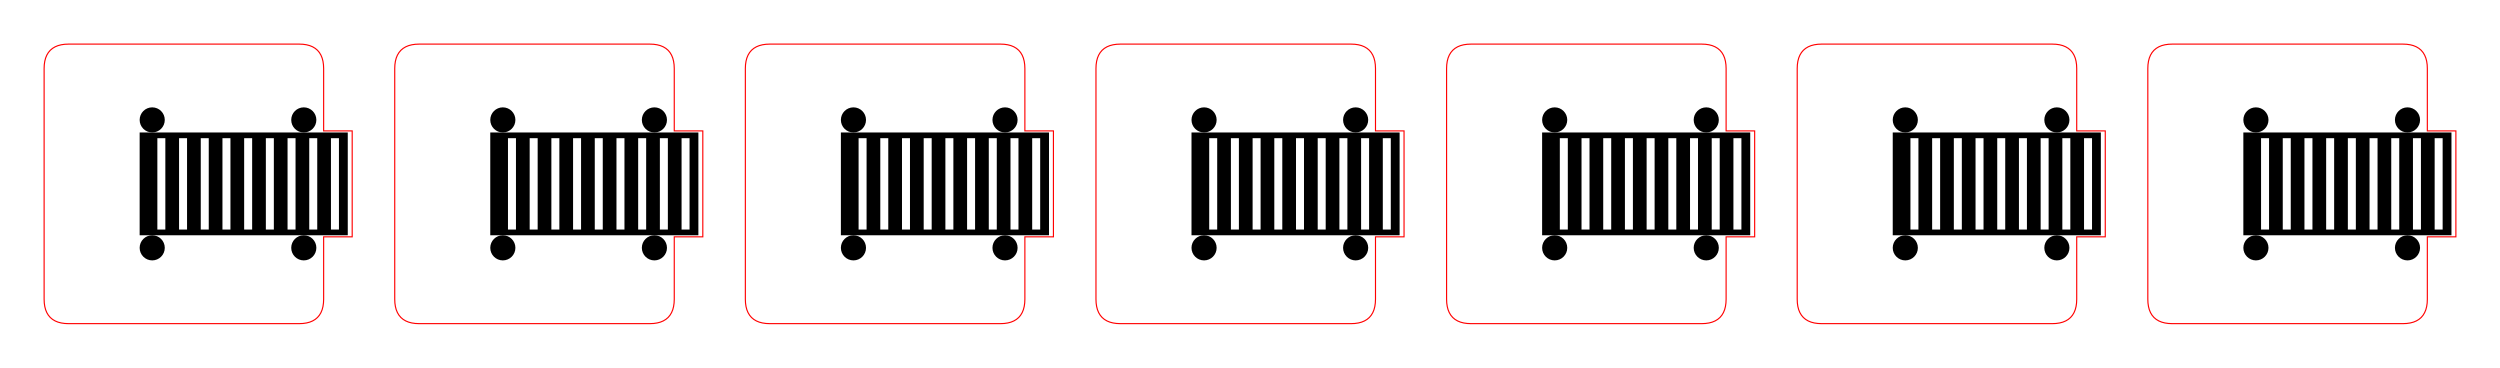
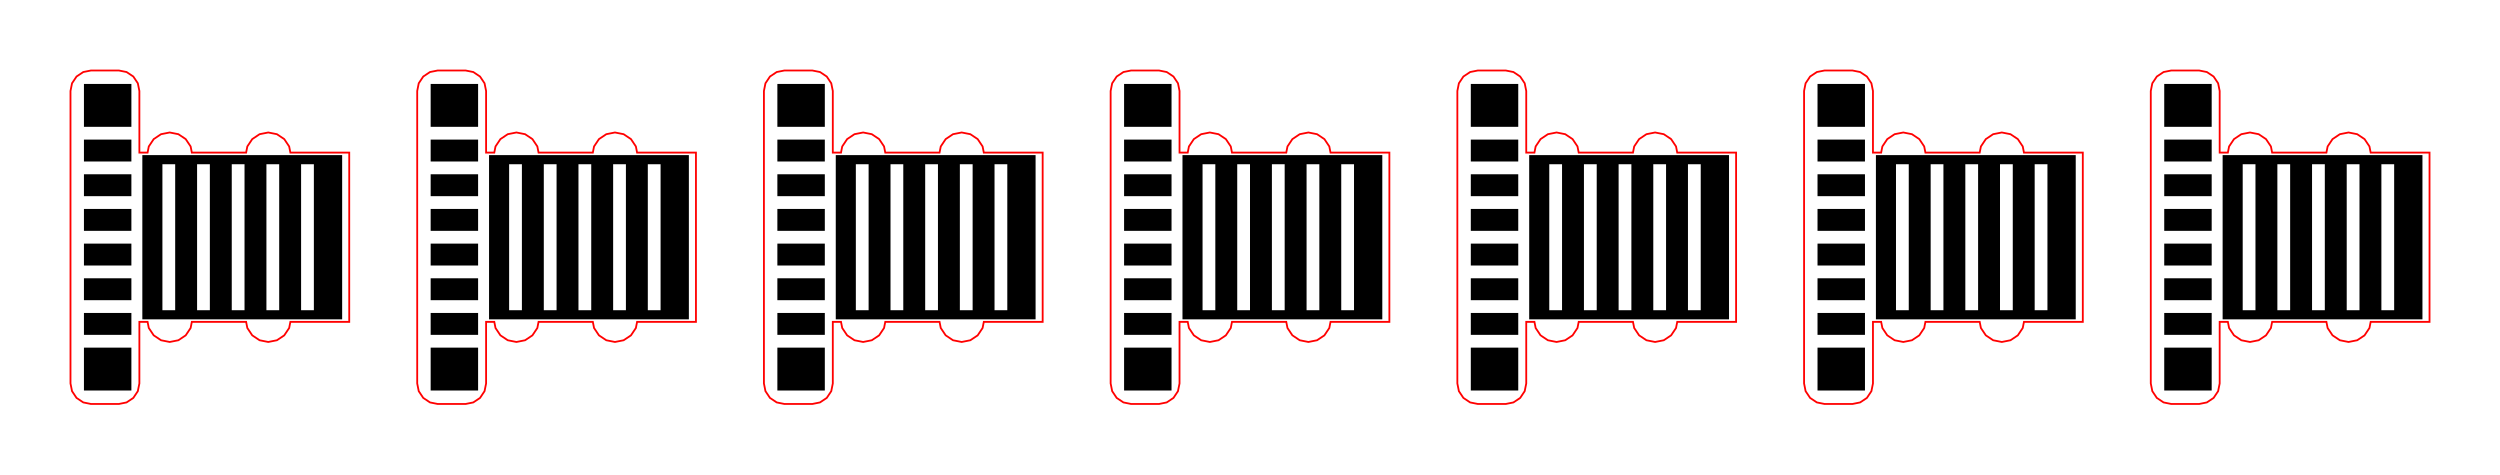
- <svg xmlns="http://www.w3.org/2000/svg" width="218.9mm" height="32.2mm" viewBox="0 0 218.9 32.2">
+ <svg xmlns="http://www.w3.org/2000/svg" width="137mm" height="26mm" viewBox="0 0 137 26">
  <g id="RASTER" class="layer-raster" fill="#000000" fill-rule="nonzero" stroke="none">
    <g class="piece" data-piece="dock-wheat">
-       <path d="M12.228 11.6L30.45 11.6L30.45 20.6L12.228 20.6ZM13.778 12.1L13.778 20.1L14.478 20.1L14.478 12.1L13.778 12.1ZM15.678 12.1L15.678 20.1L16.378 20.1L16.378 12.1L15.678 12.1ZM17.578 12.1L17.578 20.1L18.278 20.1L18.278 12.1L17.578 12.1ZM19.478 12.1L19.478 20.1L20.178 20.1L20.178 12.1L19.478 12.1ZM21.378 12.1L21.378 20.1L22.078 20.1L22.078 12.1L21.378 12.1ZM23.278 12.1L23.278 20.1L23.978 20.1L23.978 12.1L23.278 12.1ZM25.178 12.1L25.178 20.1L25.878 20.1L25.878 12.1L25.178 12.1ZM27.078 12.1L27.078 20.1L27.778 20.1L27.778 12.1L27.078 12.1ZM28.978 12.1L28.978 20.1L29.678 20.1L29.678 12.1L28.978 12.1Z" />
-       <circle cx="13.328" cy="10.5" r="1.1" />
-       <circle cx="13.328" cy="21.7" r="1.1" />
-       <circle cx="26.6" cy="10.5" r="1.1" />
-       <circle cx="26.6" cy="21.7" r="1.1" />
+       <path d="M18.75 8.5L18.75 17.5L7.8 17.5L7.8 8.5ZM17.2 9L16.5 9L16.5 17L17.2 17L17.2 9ZM15.3 9L14.6 9L14.6 17L15.3 17L15.3 9ZM13.4 9L12.7 9L12.7 17L13.4 17L13.4 9ZM11.5 9L10.8 9L10.8 17L11.5 17L11.5 9ZM9.6 9L8.9 9L8.9 17L9.6 17L9.6 9Z" />
+       <path d="M7.2 4.6L7.2 21.4L4.6 21.4L4.6 4.6ZM7.2 6.95L4.6 6.95L4.6 7.65L7.2 7.65L7.2 6.95ZM7.2 8.85L4.6 8.85L4.6 9.55L7.2 9.55L7.2 8.85ZM7.2 10.75L4.6 10.75L4.6 11.45L7.2 11.45L7.2 10.75ZM7.2 12.65L4.6 12.65L4.6 13.35L7.2 13.35L7.2 12.65ZM7.2 14.55L4.6 14.55L4.6 15.25L7.2 15.25L7.2 14.55ZM7.2 16.45L4.6 16.45L4.6 17.15L7.2 17.15L7.2 16.45ZM7.2 18.35L4.6 18.35L4.6 19.05L7.2 19.05L7.2 18.35Z" />
    </g>
    <g class="piece" data-piece="dock-dairy">
-       <path d="M42.928 11.6L61.15 11.6L61.15 20.6L42.928 20.6ZM44.478 12.1L44.478 20.1L45.178 20.1L45.178 12.1L44.478 12.1ZM46.378 12.1L46.378 20.1L47.078 20.1L47.078 12.1L46.378 12.1ZM48.278 12.1L48.278 20.1L48.978 20.1L48.978 12.1L48.278 12.1ZM50.178 12.1L50.178 20.1L50.878 20.1L50.878 12.1L50.178 12.1ZM52.078 12.1L52.078 20.1L52.778 20.1L52.778 12.1L52.078 12.1ZM53.978 12.1L53.978 20.1L54.678 20.1L54.678 12.1L53.978 12.1ZM55.878 12.1L55.878 20.1L56.578 20.1L56.578 12.1L55.878 12.1ZM57.778 12.1L57.778 20.1L58.478 20.1L58.478 12.1L57.778 12.1ZM59.678 12.1L59.678 20.1L60.378 20.1L60.378 12.1L59.678 12.1Z" />
-       <circle cx="44.028" cy="10.5" r="1.1" />
-       <circle cx="44.028" cy="21.7" r="1.1" />
-       <circle cx="57.3" cy="10.5" r="1.1" />
-       <circle cx="57.3" cy="21.7" r="1.1" />
+       <path d="M37.75 8.5L37.75 17.5L26.8 17.5L26.8 8.5ZM36.2 9L35.5 9L35.5 17L36.2 17L36.2 9ZM34.3 9L33.6 9L33.6 17L34.3 17L34.3 9ZM32.4 9L31.7 9L31.7 17L32.4 17L32.4 9ZM30.5 9L29.8 9L29.8 17L30.5 17L30.5 9ZM28.6 9L27.9 9L27.9 17L28.6 17L28.6 9Z" />
+       <path d="M26.2 4.6L26.2 21.4L23.6 21.4L23.6 4.6ZM26.2 6.95L23.6 6.95L23.6 7.65L26.2 7.65L26.2 6.95ZM26.2 8.85L23.6 8.85L23.6 9.55L26.2 9.55L26.2 8.85ZM26.2 10.75L23.6 10.75L23.6 11.45L26.2 11.45L26.2 10.75ZM26.2 12.65L23.6 12.65L23.6 13.35L26.2 13.35L26.2 12.65ZM26.2 14.55L23.6 14.55L23.6 15.25L26.2 15.25L26.2 14.55ZM26.2 16.45L23.6 16.45L23.6 17.15L26.2 17.15L26.2 16.45ZM26.2 18.35L23.6 18.35L23.6 19.05L26.2 19.05L26.2 18.35Z" />
    </g>
    <g class="piece" data-piece="dock-sugar">
-       <path d="M73.628 11.6L91.85 11.6L91.85 20.6L73.628 20.6ZM75.178 12.1L75.178 20.1L75.878 20.1L75.878 12.1L75.178 12.1ZM77.078 12.1L77.078 20.1L77.778 20.1L77.778 12.1L77.078 12.1ZM78.978 12.1L78.978 20.1L79.678 20.1L79.678 12.1L78.978 12.1ZM80.878 12.1L80.878 20.1L81.578 20.1L81.578 12.1L80.878 12.1ZM82.778 12.1L82.778 20.1L83.478 20.1L83.478 12.1L82.778 12.1ZM84.678 12.1L84.678 20.1L85.378 20.1L85.378 12.1L84.678 12.1ZM86.578 12.1L86.578 20.1L87.278 20.1L87.278 12.1L86.578 12.1ZM88.478 12.1L88.478 20.1L89.178 20.1L89.178 12.1L88.478 12.1ZM90.378 12.1L90.378 20.1L91.078 20.1L91.078 12.1L90.378 12.1Z" />
-       <circle cx="74.728" cy="10.5" r="1.1" />
-       <circle cx="74.728" cy="21.7" r="1.1" />
-       <circle cx="88" cy="10.5" r="1.1" />
-       <circle cx="88" cy="21.7" r="1.1" />
+       <path d="M56.75 8.5L56.75 17.5L45.8 17.5L45.8 8.5ZM55.2 9L54.5 9L54.5 17L55.2 17L55.2 9ZM53.3 9L52.6 9L52.6 17L53.3 17L53.3 9ZM51.4 9L50.7 9L50.7 17L51.4 17L51.4 9ZM49.5 9L48.8 9L48.8 17L49.5 17L49.5 9ZM47.6 9L46.9 9L46.9 17L47.6 17L47.6 9Z" />
+       <path d="M45.2 4.6L45.2 21.4L42.6 21.4L42.6 4.6ZM45.2 6.95L42.6 6.95L42.6 7.65L45.2 7.65L45.2 6.95ZM45.2 8.85L42.6 8.85L42.6 9.55L45.2 9.55L45.2 8.85ZM45.2 10.75L42.6 10.75L42.6 11.45L45.2 11.45L45.2 10.75ZM45.2 12.65L42.6 12.65L42.6 13.35L45.2 13.35L45.2 12.65ZM45.2 14.55L42.6 14.55L42.6 15.25L45.2 15.25L45.2 14.55ZM45.2 16.45L42.6 16.45L42.6 17.15L45.2 17.15L45.2 16.45ZM45.2 18.35L42.6 18.35L42.6 19.05L45.2 19.05L45.2 18.35Z" />
    </g>
    <g class="piece" data-piece="dock-eggs">
-       <path d="M104.328 11.6L122.55 11.6L122.55 20.6L104.328 20.6ZM105.878 12.1L105.878 20.1L106.578 20.1L106.578 12.1L105.878 12.1ZM107.778 12.1L107.778 20.1L108.478 20.1L108.478 12.1L107.778 12.1ZM109.678 12.1L109.678 20.1L110.378 20.1L110.378 12.1L109.678 12.1ZM111.578 12.1L111.578 20.1L112.278 20.1L112.278 12.1L111.578 12.1ZM113.478 12.1L113.478 20.1L114.178 20.1L114.178 12.1L113.478 12.1ZM115.378 12.1L115.378 20.1L116.078 20.1L116.078 12.1L115.378 12.1ZM117.278 12.1L117.278 20.1L117.978 20.1L117.978 12.1L117.278 12.1ZM119.178 12.1L119.178 20.1L119.878 20.1L119.878 12.1L119.178 12.1ZM121.078 12.1L121.078 20.1L121.778 20.1L121.778 12.1L121.078 12.1Z" />
-       <circle cx="105.428" cy="10.5" r="1.1" />
-       <circle cx="105.428" cy="21.7" r="1.1" />
-       <circle cx="118.7" cy="10.5" r="1.1" />
-       <circle cx="118.7" cy="21.7" r="1.1" />
+       <path d="M75.75 8.5L75.75 17.5L64.8 17.5L64.8 8.5ZM74.2 9L73.5 9L73.5 17L74.2 17L74.2 9ZM72.3 9L71.6 9L71.6 17L72.3 17L72.3 9ZM70.4 9L69.7 9L69.7 17L70.4 17L70.4 9ZM68.5 9L67.8 9L67.8 17L68.5 17L68.5 9ZM66.6 9L65.9 9L65.9 17L66.6 17L66.6 9Z" />
+       <path d="M64.2 4.6L64.2 21.4L61.6 21.4L61.6 4.6ZM64.2 6.95L61.6 6.95L61.6 7.65L64.2 7.65L64.2 6.95ZM64.2 8.85L61.6 8.85L61.6 9.55L64.2 9.55L64.2 8.85ZM64.2 10.75L61.6 10.75L61.6 11.45L64.2 11.45L64.2 10.75ZM64.2 12.65L61.6 12.65L61.6 13.35L64.2 13.35L64.2 12.65ZM64.2 14.55L61.6 14.55L61.6 15.25L64.2 15.25L64.2 14.55ZM64.2 16.45L61.6 16.45L61.6 17.15L64.2 17.15L64.2 16.45ZM64.2 18.35L61.6 18.35L61.6 19.05L64.2 19.05L64.2 18.35Z" />
    </g>
    <g class="piece" data-piece="dock-cocoa">
-       <path d="M135.028 11.6L153.25 11.6L153.25 20.6L135.028 20.6ZM136.578 12.1L136.578 20.1L137.278 20.1L137.278 12.1L136.578 12.1ZM138.478 12.1L138.478 20.1L139.178 20.1L139.178 12.1L138.478 12.1ZM140.378 12.1L140.378 20.1L141.078 20.1L141.078 12.1L140.378 12.1ZM142.278 12.1L142.278 20.1L142.978 20.1L142.978 12.1L142.278 12.1ZM144.178 12.1L144.178 20.1L144.878 20.1L144.878 12.1L144.178 12.1ZM146.078 12.1L146.078 20.1L146.778 20.1L146.778 12.1L146.078 12.1ZM147.978 12.1L147.978 20.1L148.678 20.1L148.678 12.1L147.978 12.1ZM149.878 12.1L149.878 20.1L150.578 20.1L150.578 12.1L149.878 12.1ZM151.778 12.1L151.778 20.1L152.478 20.1L152.478 12.1L151.778 12.1Z" />
-       <circle cx="136.128" cy="10.5" r="1.1" />
-       <circle cx="136.128" cy="21.7" r="1.1" />
-       <circle cx="149.4" cy="10.5" r="1.1" />
-       <circle cx="149.4" cy="21.7" r="1.1" />
+       <path d="M94.75 8.5L94.75 17.5L83.8 17.5L83.8 8.5ZM93.2 9L92.5 9L92.5 17L93.2 17L93.2 9ZM91.3 9L90.6 9L90.6 17L91.3 17L91.3 9ZM89.4 9L88.7 9L88.7 17L89.4 17L89.4 9ZM87.5 9L86.8 9L86.8 17L87.5 17L87.5 9ZM85.6 9L84.9 9L84.9 17L85.6 17L85.6 9Z" />
+       <path d="M83.2 4.6L83.2 21.4L80.6 21.4L80.6 4.6ZM83.2 6.95L80.6 6.95L80.6 7.65L83.2 7.65L83.2 6.95ZM83.2 8.85L80.6 8.85L80.6 9.55L83.2 9.55L83.2 8.85ZM83.2 10.75L80.6 10.75L80.6 11.45L83.2 11.45L83.2 10.75ZM83.2 12.65L80.6 12.65L80.6 13.35L83.2 13.35L83.2 12.65ZM83.2 14.55L80.6 14.55L80.6 15.25L83.2 15.25L83.2 14.55ZM83.2 16.45L80.6 16.45L80.6 17.15L83.2 17.15L83.2 16.45ZM83.2 18.35L80.6 18.35L80.6 19.05L83.2 19.05L83.2 18.35Z" />
    </g>
    <g class="piece" data-piece="dock-spice">
-       <path d="M165.728 11.6L183.95 11.6L183.95 20.6L165.728 20.6ZM167.278 12.1L167.278 20.1L167.978 20.1L167.978 12.1L167.278 12.1ZM169.178 12.1L169.178 20.1L169.878 20.1L169.878 12.1L169.178 12.1ZM171.078 12.1L171.078 20.1L171.778 20.1L171.778 12.1L171.078 12.1ZM172.978 12.1L172.978 20.1L173.678 20.1L173.678 12.1L172.978 12.1ZM174.878 12.1L174.878 20.1L175.578 20.1L175.578 12.1L174.878 12.1ZM176.778 12.1L176.778 20.1L177.478 20.1L177.478 12.1L176.778 12.1ZM178.678 12.1L178.678 20.1L179.378 20.1L179.378 12.1L178.678 12.1ZM180.578 12.1L180.578 20.1L181.278 20.1L181.278 12.1L180.578 12.1ZM182.478 12.1L182.478 20.1L183.178 20.1L183.178 12.1L182.478 12.1Z" />
-       <circle cx="166.828" cy="10.5" r="1.1" />
-       <circle cx="166.828" cy="21.7" r="1.1" />
-       <circle cx="180.1" cy="10.5" r="1.1" />
-       <circle cx="180.1" cy="21.7" r="1.1" />
+       <path d="M113.75 8.5L113.75 17.5L102.8 17.5L102.8 8.5ZM112.2 9L111.5 9L111.5 17L112.2 17L112.2 9ZM110.3 9L109.6 9L109.6 17L110.3 17L110.3 9ZM108.4 9L107.7 9L107.7 17L108.4 17L108.4 9ZM106.5 9L105.8 9L105.8 17L106.5 17L106.5 9ZM104.6 9L103.9 9L103.9 17L104.6 17L104.6 9Z" />
+       <path d="M102.2 4.6L102.2 21.4L99.6 21.4L99.6 4.6ZM102.2 6.95L99.6 6.95L99.6 7.65L102.2 7.65L102.2 6.95ZM102.2 8.85L99.6 8.85L99.6 9.55L102.2 9.55L102.2 8.85ZM102.2 10.75L99.6 10.75L99.6 11.45L102.2 11.45L102.2 10.75ZM102.2 12.65L99.6 12.65L99.6 13.35L102.2 13.35L102.2 12.65ZM102.2 14.55L99.6 14.55L99.6 15.25L102.2 15.25L102.2 14.55ZM102.2 16.45L99.6 16.45L99.6 17.15L102.2 17.15L102.2 16.45ZM102.2 18.35L99.6 18.35L99.6 19.05L102.2 19.05L102.2 18.35Z" />
    </g>
    <g class="piece" data-piece="dock-vanilla">
-       <path d="M196.428 11.6L214.65 11.6L214.65 20.6L196.428 20.6ZM197.978 12.1L197.978 20.1L198.678 20.1L198.678 12.1L197.978 12.1ZM199.878 12.1L199.878 20.1L200.578 20.1L200.578 12.1L199.878 12.1ZM201.778 12.1L201.778 20.1L202.478 20.1L202.478 12.1L201.778 12.1ZM203.678 12.1L203.678 20.1L204.378 20.1L204.378 12.1L203.678 12.1ZM205.578 12.1L205.578 20.1L206.278 20.1L206.278 12.1L205.578 12.1ZM207.478 12.1L207.478 20.1L208.178 20.1L208.178 12.1L207.478 12.1ZM209.378 12.1L209.378 20.1L210.078 20.1L210.078 12.1L209.378 12.1ZM211.278 12.1L211.278 20.1L211.978 20.1L211.978 12.1L211.278 12.1ZM213.178 12.1L213.178 20.1L213.878 20.1L213.878 12.1L213.178 12.1Z" />
-       <circle cx="197.528" cy="10.5" r="1.1" />
-       <circle cx="197.528" cy="21.7" r="1.1" />
-       <circle cx="210.8" cy="10.5" r="1.1" />
-       <circle cx="210.8" cy="21.7" r="1.1" />
+       <path d="M132.75 8.5L132.75 17.5L121.8 17.5L121.8 8.5ZM131.2 9L130.5 9L130.5 17L131.2 17L131.2 9ZM129.3 9L128.6 9L128.6 17L129.3 17L129.3 9ZM127.4 9L126.7 9L126.7 17L127.4 17L127.4 9ZM125.5 9L124.8 9L124.8 17L125.5 17L125.5 9ZM123.6 9L122.9 9L122.9 17L123.6 17L123.6 9Z" />
+       <path d="M121.2 4.6L121.2 21.4L118.6 21.4L118.6 4.6ZM121.2 6.95L118.6 6.95L118.6 7.65L121.2 7.65L121.2 6.95ZM121.2 8.85L118.6 8.85L118.6 9.55L121.2 9.55L121.2 8.85ZM121.2 10.75L118.6 10.75L118.6 11.45L121.2 11.45L121.2 10.75ZM121.2 12.65L118.6 12.65L118.6 13.35L121.2 13.35L121.2 12.65ZM121.2 14.55L118.6 14.55L118.6 15.25L121.2 15.25L121.2 14.55ZM121.2 16.45L118.6 16.45L118.6 17.15L121.2 17.15L121.2 16.45ZM121.2 18.35L118.6 18.35L118.6 19.05L121.2 19.05L121.2 18.35Z" />
    </g>
  </g>
  <g id="CUT" class="layer-cut" fill="none" stroke="#ff0000" stroke-width="0.1">
    <g class="piece" data-piece="dock-wheat">
-       <path d="M3.863 5.997L3.877 5.668L3.921 5.362L3.994 5.081L4.099 4.827L4.235 4.6L4.402 4.402L4.6 4.235L4.827 4.099L5.081 3.994L5.362 3.921L5.668 3.877L5.997 3.863L26.203 3.863L26.532 3.877L26.838 3.921L27.119 3.994L27.373 4.099L27.6 4.235L27.798 4.402L27.965 4.6L28.101 4.827L28.206 5.081L28.279 5.362L28.323 5.668L28.338 5.997L28.338 11.462L30.838 11.463L30.838 20.738L28.338 20.738L28.338 26.203L28.323 26.532L28.279 26.838L28.206 27.119L28.101 27.373L27.965 27.6L27.798 27.798L27.6 27.965L27.373 28.101L27.119 28.206L26.838 28.279L26.532 28.323L26.203 28.338L5.997 28.338L5.668 28.323L5.362 28.279L5.081 28.206L4.827 28.101L4.6 27.965L4.402 27.798L4.235 27.6L4.099 27.373L3.994 27.119L3.921 26.838L3.877 26.532L3.863 26.203Z" />
+       <path d="M19.138 8.363L19.138 17.638L16.5 17.638L15.913 17.638L15.846 17.975L15.577 18.377L15.175 18.646L14.7 18.74L14.225 18.646L13.823 18.377L13.554 17.975L13.487 17.638L10.513 17.638L10.446 17.975L10.177 18.377L9.775 18.646L9.3 18.74L8.825 18.646L8.423 18.377L8.154 17.975L8.087 17.638L7.638 17.638L7.638 21.014L7.553 21.436L7.306 21.806L6.936 22.053L6.514 22.138L4.986 22.138L4.564 22.053L4.194 21.806L3.947 21.436L3.863 21.014L3.863 4.986L3.947 4.564L4.194 4.194L4.564 3.947L4.986 3.863L6.514 3.863L6.936 3.947L7.306 4.194L7.553 4.564L7.638 4.986L7.638 8.363L8.087 8.363L8.154 8.025L8.423 7.623L8.825 7.354L9.3 7.26L9.775 7.354L10.177 7.623L10.446 8.025L10.513 8.363L13.487 8.363L13.554 8.025L13.823 7.623L14.225 7.354L14.7 7.26L15.175 7.354L15.577 7.623L15.846 8.025L15.913 8.363L16.5 8.363Z" />
    </g>
    <g class="piece" data-piece="dock-dairy">
-       <path d="M34.563 5.997L34.577 5.668L34.621 5.362L34.694 5.081L34.799 4.827L34.935 4.6L35.102 4.402L35.3 4.235L35.527 4.099L35.781 3.994L36.062 3.921L36.368 3.877L36.697 3.863L56.903 3.863L57.232 3.877L57.538 3.921L57.819 3.994L58.073 4.099L58.3 4.235L58.498 4.402L58.665 4.6L58.801 4.827L58.906 5.081L58.979 5.362L59.023 5.668L59.038 5.997L59.038 11.462L61.538 11.463L61.538 20.738L59.038 20.738L59.038 26.203L59.023 26.532L58.979 26.838L58.906 27.119L58.801 27.373L58.665 27.6L58.498 27.798L58.3 27.965L58.073 28.101L57.819 28.206L57.538 28.279L57.232 28.323L56.903 28.338L36.697 28.338L36.368 28.323L36.062 28.279L35.781 28.206L35.527 28.101L35.3 27.965L35.102 27.798L34.935 27.6L34.799 27.373L34.694 27.119L34.621 26.838L34.577 26.532L34.563 26.203Z" />
+       <path d="M38.138 8.363L38.138 17.638L35.5 17.638L34.913 17.638L34.846 17.975L34.577 18.377L34.175 18.646L33.7 18.74L33.225 18.646L32.823 18.377L32.554 17.975L32.487 17.638L29.513 17.638L29.446 17.975L29.177 18.377L28.775 18.646L28.3 18.74L27.825 18.646L27.423 18.377L27.154 17.975L27.087 17.638L26.638 17.638L26.638 21.014L26.553 21.436L26.306 21.806L25.936 22.053L25.514 22.138L23.986 22.138L23.564 22.053L23.194 21.806L22.947 21.436L22.863 21.014L22.863 4.986L22.947 4.564L23.194 4.194L23.564 3.947L23.986 3.863L25.514 3.863L25.936 3.947L26.306 4.194L26.553 4.564L26.638 4.986L26.638 8.363L27.087 8.363L27.154 8.025L27.423 7.623L27.825 7.354L28.3 7.26L28.775 7.354L29.177 7.623L29.446 8.025L29.513 8.363L32.487 8.363L32.554 8.025L32.823 7.623L33.225 7.354L33.7 7.26L34.175 7.354L34.577 7.623L34.846 8.025L34.913 8.363L35.5 8.363Z" />
    </g>
    <g class="piece" data-piece="dock-sugar">
-       <path d="M65.263 5.997L65.277 5.668L65.321 5.362L65.394 5.081L65.499 4.827L65.635 4.6L65.802 4.402L66 4.235L66.227 4.099L66.481 3.994L66.762 3.921L67.068 3.877L67.397 3.863L87.603 3.863L87.932 3.877L88.238 3.921L88.519 3.994L88.773 4.099L89 4.235L89.198 4.402L89.365 4.6L89.501 4.827L89.606 5.081L89.679 5.362L89.723 5.668L89.738 5.997L89.738 11.462L92.238 11.463L92.238 20.738L89.738 20.738L89.738 26.203L89.723 26.532L89.679 26.838L89.606 27.119L89.501 27.373L89.365 27.6L89.198 27.798L89 27.965L88.773 28.101L88.519 28.206L88.238 28.279L87.932 28.323L87.603 28.338L67.397 28.338L67.068 28.323L66.762 28.279L66.481 28.206L66.227 28.101L66 27.965L65.802 27.798L65.635 27.6L65.499 27.373L65.394 27.119L65.321 26.838L65.277 26.532L65.263 26.203Z" />
+       <path d="M57.138 8.363L57.138 17.638L54.5 17.638L53.913 17.638L53.846 17.975L53.577 18.377L53.175 18.646L52.7 18.74L52.225 18.646L51.823 18.377L51.554 17.975L51.487 17.638L48.513 17.638L48.446 17.975L48.177 18.377L47.775 18.646L47.3 18.74L46.825 18.646L46.423 18.377L46.154 17.975L46.087 17.638L45.638 17.638L45.638 21.014L45.553 21.436L45.306 21.806L44.936 22.053L44.514 22.138L42.986 22.138L42.564 22.053L42.194 21.806L41.947 21.436L41.863 21.014L41.863 4.986L41.947 4.564L42.194 4.194L42.564 3.947L42.986 3.863L44.514 3.863L44.936 3.947L45.306 4.194L45.553 4.564L45.638 4.986L45.638 8.363L46.087 8.363L46.154 8.025L46.423 7.623L46.825 7.354L47.3 7.26L47.775 7.354L48.177 7.623L48.446 8.025L48.513 8.363L51.487 8.363L51.554 8.025L51.823 7.623L52.225 7.354L52.7 7.26L53.175 7.354L53.577 7.623L53.846 8.025L53.913 8.363L54.5 8.363Z" />
    </g>
    <g class="piece" data-piece="dock-eggs">
-       <path d="M95.963 5.997L95.977 5.668L96.021 5.362L96.094 5.081L96.199 4.827L96.335 4.6L96.502 4.402L96.7 4.235L96.927 4.099L97.181 3.994L97.462 3.921L97.768 3.877L98.097 3.863L118.303 3.863L118.632 3.877L118.938 3.921L119.219 3.994L119.473 4.099L119.7 4.235L119.898 4.402L120.065 4.6L120.201 4.827L120.306 5.081L120.379 5.362L120.423 5.668L120.438 5.997L120.438 11.462L122.938 11.463L122.938 20.738L120.438 20.738L120.438 26.203L120.423 26.532L120.379 26.838L120.306 27.119L120.201 27.373L120.065 27.6L119.898 27.798L119.7 27.965L119.473 28.101L119.219 28.206L118.938 28.279L118.632 28.323L118.303 28.338L98.097 28.338L97.768 28.323L97.462 28.279L97.181 28.206L96.927 28.101L96.7 27.965L96.502 27.798L96.335 27.6L96.199 27.373L96.094 27.119L96.021 26.838L95.977 26.532L95.963 26.203Z" />
+       <path d="M76.138 8.363L76.138 17.638L73.5 17.638L72.913 17.638L72.846 17.975L72.577 18.377L72.175 18.646L71.7 18.74L71.225 18.646L70.823 18.377L70.554 17.975L70.487 17.638L67.513 17.638L67.446 17.975L67.177 18.377L66.775 18.646L66.3 18.74L65.825 18.646L65.423 18.377L65.154 17.975L65.087 17.638L64.638 17.638L64.638 21.014L64.553 21.436L64.306 21.806L63.936 22.053L63.514 22.138L61.986 22.138L61.564 22.053L61.194 21.806L60.947 21.436L60.863 21.014L60.863 4.986L60.947 4.564L61.194 4.194L61.564 3.947L61.986 3.863L63.514 3.863L63.936 3.947L64.306 4.194L64.553 4.564L64.638 4.986L64.638 8.363L65.087 8.363L65.154 8.025L65.423 7.623L65.825 7.354L66.3 7.26L66.775 7.354L67.177 7.623L67.446 8.025L67.513 8.363L70.487 8.363L70.554 8.025L70.823 7.623L71.225 7.354L71.7 7.26L72.175 7.354L72.577 7.623L72.846 8.025L72.913 8.363L73.5 8.363Z" />
    </g>
    <g class="piece" data-piece="dock-cocoa">
-       <path d="M126.663 5.997L126.677 5.668L126.721 5.362L126.794 5.081L126.899 4.827L127.035 4.6L127.202 4.402L127.4 4.235L127.627 4.099L127.881 3.994L128.162 3.921L128.468 3.877L128.797 3.863L149.003 3.863L149.332 3.877L149.638 3.921L149.919 3.994L150.173 4.099L150.4 4.235L150.598 4.402L150.765 4.6L150.901 4.827L151.006 5.081L151.079 5.362L151.123 5.668L151.138 5.997L151.138 11.462L153.638 11.463L153.638 20.738L151.138 20.738L151.138 26.203L151.123 26.532L151.079 26.838L151.006 27.119L150.901 27.373L150.765 27.6L150.598 27.798L150.4 27.965L150.173 28.101L149.919 28.206L149.638 28.279L149.332 28.323L149.003 28.338L128.797 28.338L128.468 28.323L128.162 28.279L127.881 28.206L127.627 28.101L127.4 27.965L127.202 27.798L127.035 27.6L126.899 27.373L126.794 27.119L126.721 26.838L126.677 26.532L126.663 26.203Z" />
+       <path d="M95.138 8.363L95.138 17.638L92.5 17.638L91.913 17.638L91.846 17.975L91.577 18.377L91.175 18.646L90.7 18.74L90.225 18.646L89.823 18.377L89.554 17.975L89.487 17.638L86.513 17.638L86.446 17.975L86.177 18.377L85.775 18.646L85.3 18.74L84.825 18.646L84.423 18.377L84.154 17.975L84.087 17.638L83.638 17.638L83.638 21.014L83.553 21.436L83.306 21.806L82.936 22.053L82.514 22.138L80.986 22.138L80.564 22.053L80.194 21.806L79.947 21.436L79.863 21.014L79.863 4.986L79.947 4.564L80.194 4.194L80.564 3.947L80.986 3.863L82.514 3.863L82.936 3.947L83.306 4.194L83.553 4.564L83.638 4.986L83.638 8.363L84.087 8.363L84.154 8.025L84.423 7.623L84.825 7.354L85.3 7.26L85.775 7.354L86.177 7.623L86.446 8.025L86.513 8.363L89.487 8.363L89.554 8.025L89.823 7.623L90.225 7.354L90.7 7.26L91.175 7.354L91.577 7.623L91.846 8.025L91.913 8.363L92.5 8.363Z" />
    </g>
    <g class="piece" data-piece="dock-spice">
-       <path d="M157.363 5.997L157.377 5.668L157.421 5.362L157.494 5.081L157.599 4.827L157.735 4.6L157.902 4.402L158.1 4.235L158.327 4.099L158.581 3.994L158.862 3.921L159.168 3.877L159.497 3.863L179.703 3.863L180.032 3.877L180.338 3.921L180.619 3.994L180.873 4.099L181.1 4.235L181.298 4.402L181.465 4.6L181.601 4.827L181.706 5.081L181.779 5.362L181.823 5.668L181.837 5.997L181.837 11.462L184.337 11.463L184.337 20.738L181.837 20.738L181.837 26.203L181.823 26.532L181.779 26.838L181.706 27.119L181.601 27.373L181.465 27.6L181.298 27.798L181.1 27.965L180.873 28.101L180.619 28.206L180.338 28.279L180.032 28.323L179.703 28.338L159.497 28.338L159.168 28.323L158.862 28.279L158.581 28.206L158.327 28.101L158.1 27.965L157.902 27.798L157.735 27.6L157.599 27.373L157.494 27.119L157.421 26.838L157.377 26.532L157.363 26.203Z" />
+       <path d="M114.138 8.363L114.138 17.638L111.5 17.638L110.913 17.638L110.846 17.975L110.577 18.377L110.175 18.646L109.7 18.74L109.225 18.646L108.823 18.377L108.554 17.975L108.487 17.638L105.513 17.638L105.446 17.975L105.177 18.377L104.775 18.646L104.3 18.74L103.825 18.646L103.423 18.377L103.154 17.975L103.087 17.638L102.638 17.638L102.638 21.014L102.553 21.436L102.306 21.806L101.936 22.053L101.514 22.138L99.986 22.138L99.564 22.053L99.194 21.806L98.947 21.436L98.863 21.014L98.863 4.986L98.947 4.564L99.194 4.194L99.564 3.947L99.986 3.863L101.514 3.863L101.936 3.947L102.306 4.194L102.553 4.564L102.638 4.986L102.638 8.363L103.087 8.363L103.154 8.025L103.423 7.623L103.825 7.354L104.3 7.26L104.775 7.354L105.177 7.623L105.446 8.025L105.513 8.363L108.487 8.363L108.554 8.025L108.823 7.623L109.225 7.354L109.7 7.26L110.175 7.354L110.577 7.623L110.846 8.025L110.913 8.363L111.5 8.363Z" />
    </g>
    <g class="piece" data-piece="dock-vanilla">
-       <path d="M188.063 5.997L188.077 5.668L188.121 5.362L188.194 5.081L188.299 4.827L188.435 4.6L188.602 4.402L188.8 4.235L189.027 4.099L189.281 3.994L189.562 3.921L189.868 3.877L190.197 3.863L210.403 3.863L210.732 3.877L211.038 3.921L211.319 3.994L211.573 4.099L211.8 4.235L211.998 4.402L212.165 4.6L212.301 4.827L212.406 5.081L212.479 5.362L212.523 5.668L212.537 5.997L212.537 11.462L215.037 11.463L215.037 20.738L212.537 20.738L212.537 26.203L212.523 26.532L212.479 26.838L212.406 27.119L212.301 27.373L212.165 27.6L211.998 27.798L211.8 27.965L211.573 28.101L211.319 28.206L211.038 28.279L210.732 28.323L210.403 28.338L190.197 28.338L189.868 28.323L189.562 28.279L189.281 28.206L189.027 28.101L188.8 27.965L188.602 27.798L188.435 27.6L188.299 27.373L188.194 27.119L188.121 26.838L188.077 26.532L188.063 26.203Z" />
+       <path d="M133.138 8.363L133.138 17.638L130.5 17.638L129.913 17.638L129.846 17.975L129.577 18.377L129.175 18.646L128.7 18.74L128.225 18.646L127.823 18.377L127.554 17.975L127.487 17.638L124.513 17.638L124.446 17.975L124.177 18.377L123.775 18.646L123.3 18.74L122.825 18.646L122.423 18.377L122.154 17.975L122.087 17.638L121.638 17.638L121.638 21.014L121.553 21.436L121.306 21.806L120.936 22.053L120.514 22.138L118.986 22.138L118.564 22.053L118.194 21.806L117.947 21.436L117.863 21.014L117.863 4.986L117.947 4.564L118.194 4.194L118.564 3.947L118.986 3.863L120.514 3.863L120.936 3.947L121.306 4.194L121.553 4.564L121.638 4.986L121.638 8.363L122.087 8.363L122.154 8.025L122.423 7.623L122.825 7.354L123.3 7.26L123.775 7.354L124.177 7.623L124.446 8.025L124.513 8.363L127.487 8.363L127.554 8.025L127.823 7.623L128.225 7.354L128.7 7.26L129.175 7.354L129.577 7.623L129.846 8.025L129.913 8.363L130.5 8.363Z" />
    </g>
  </g>
</svg>
